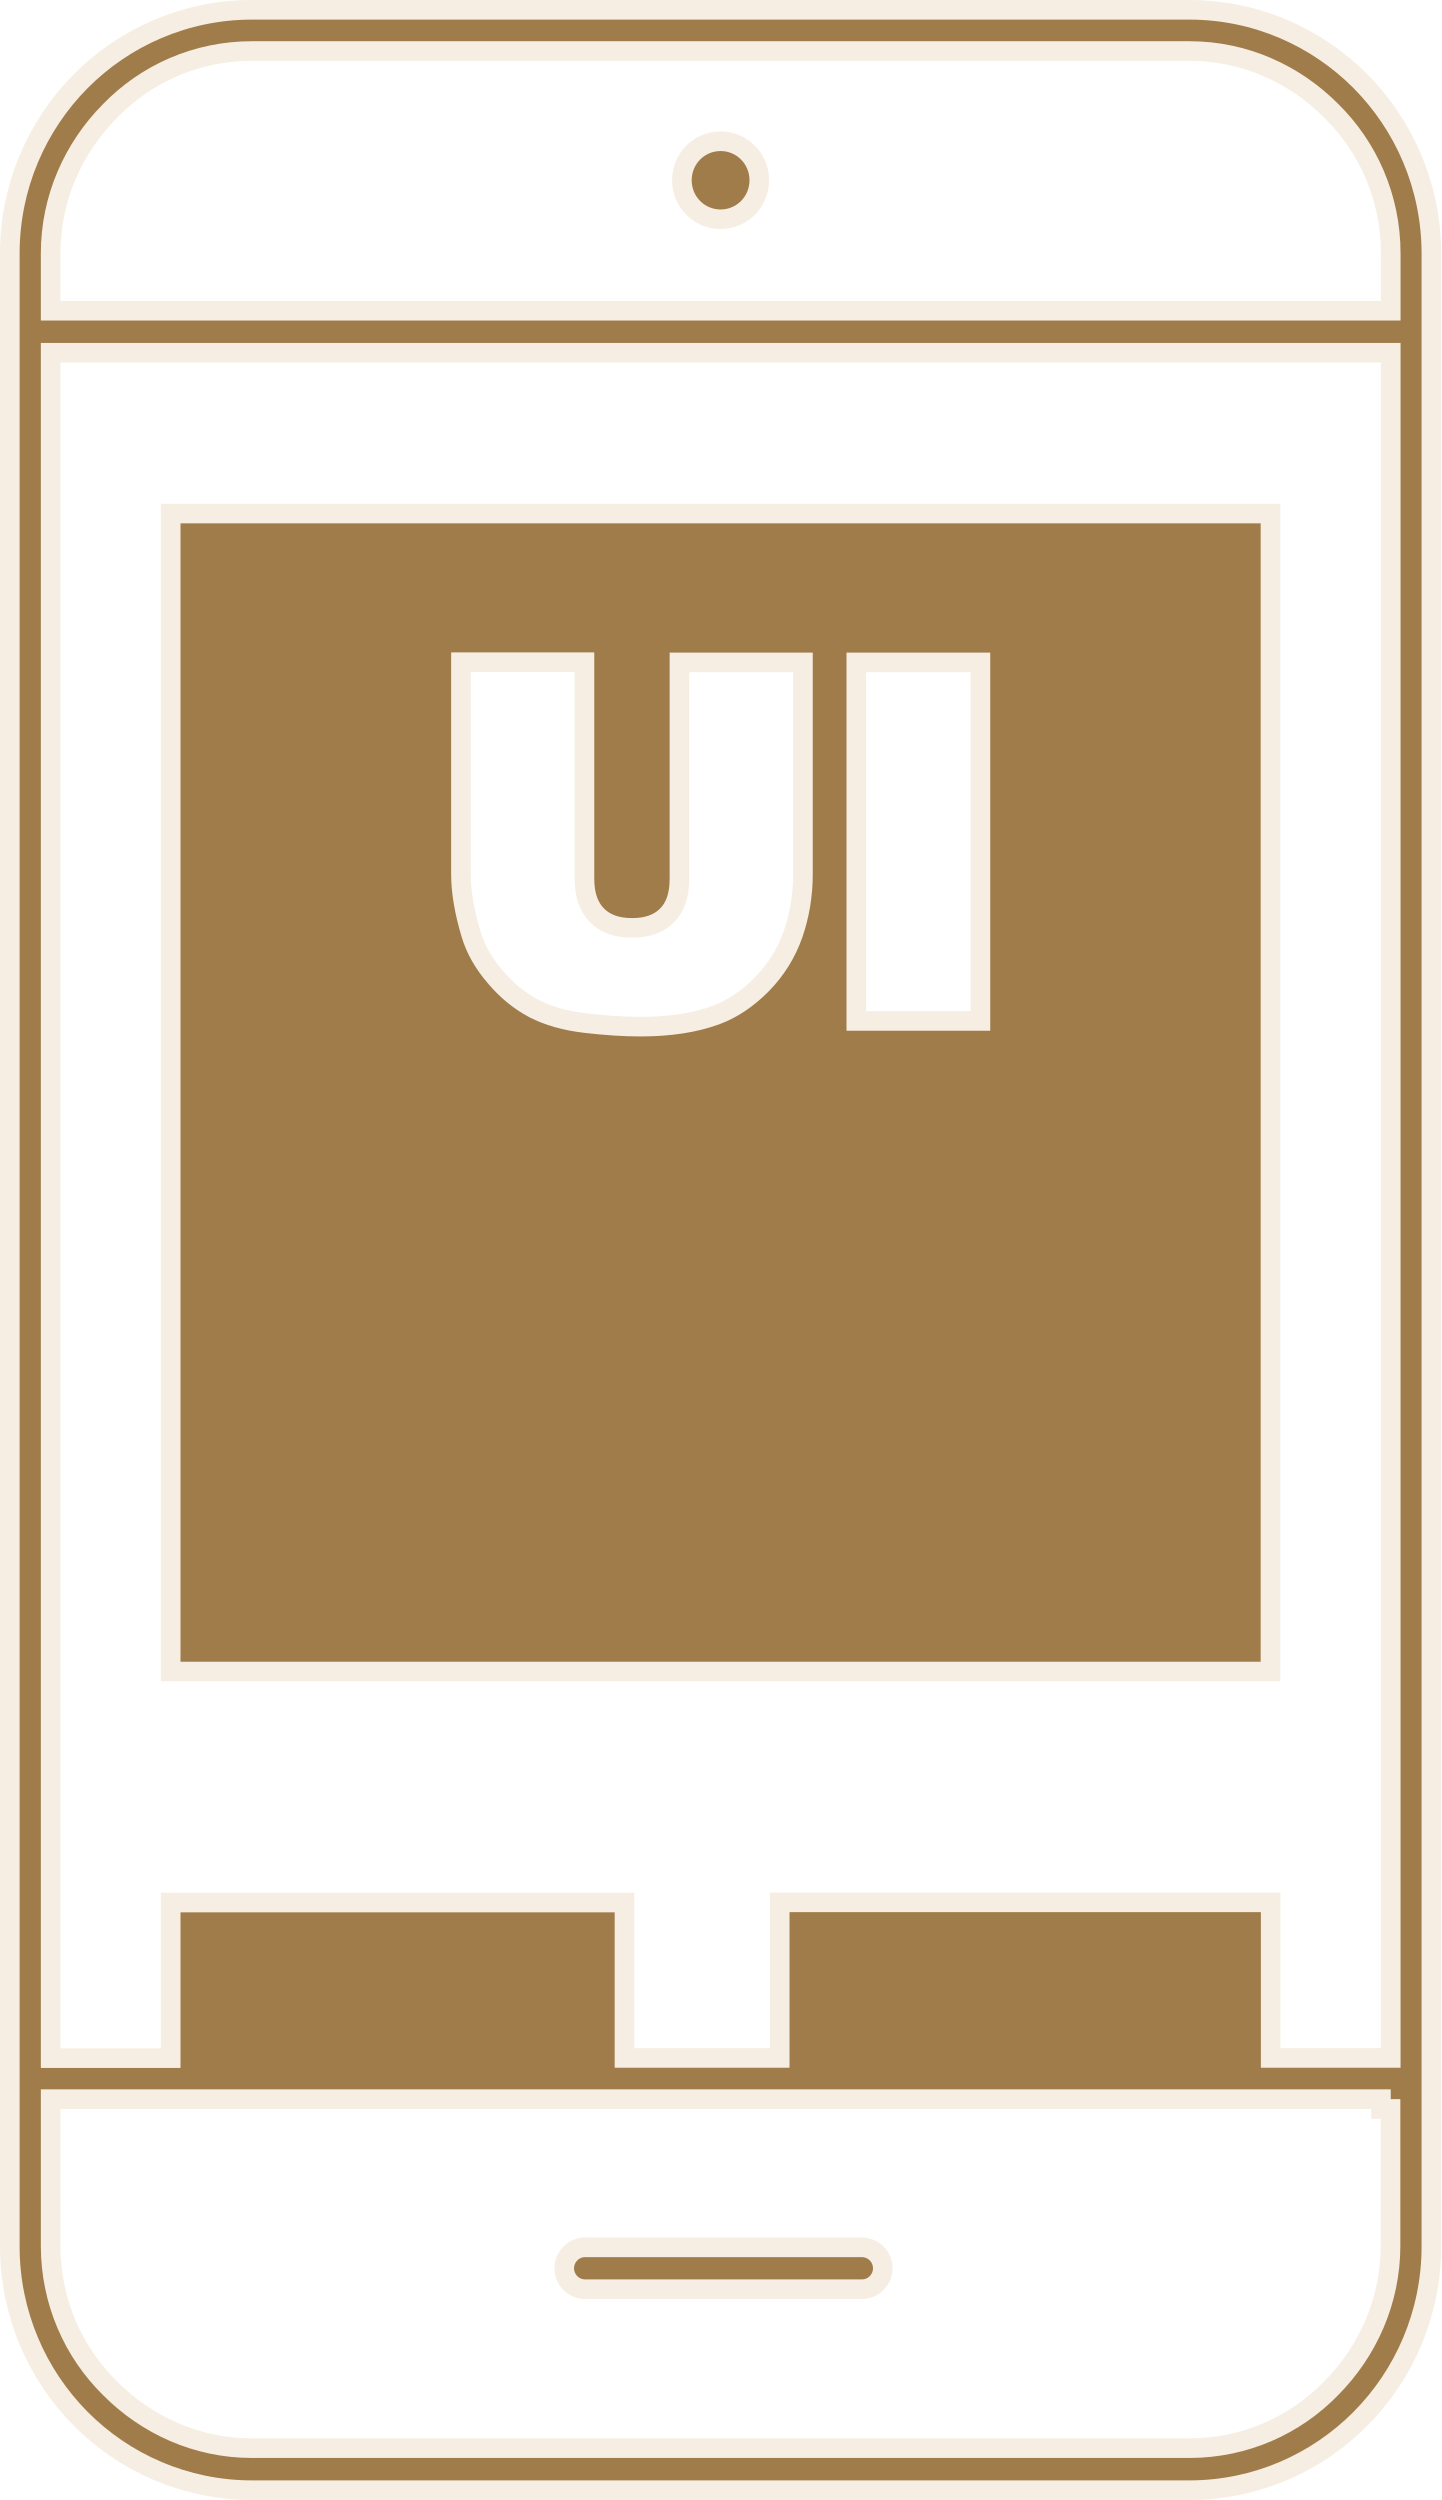
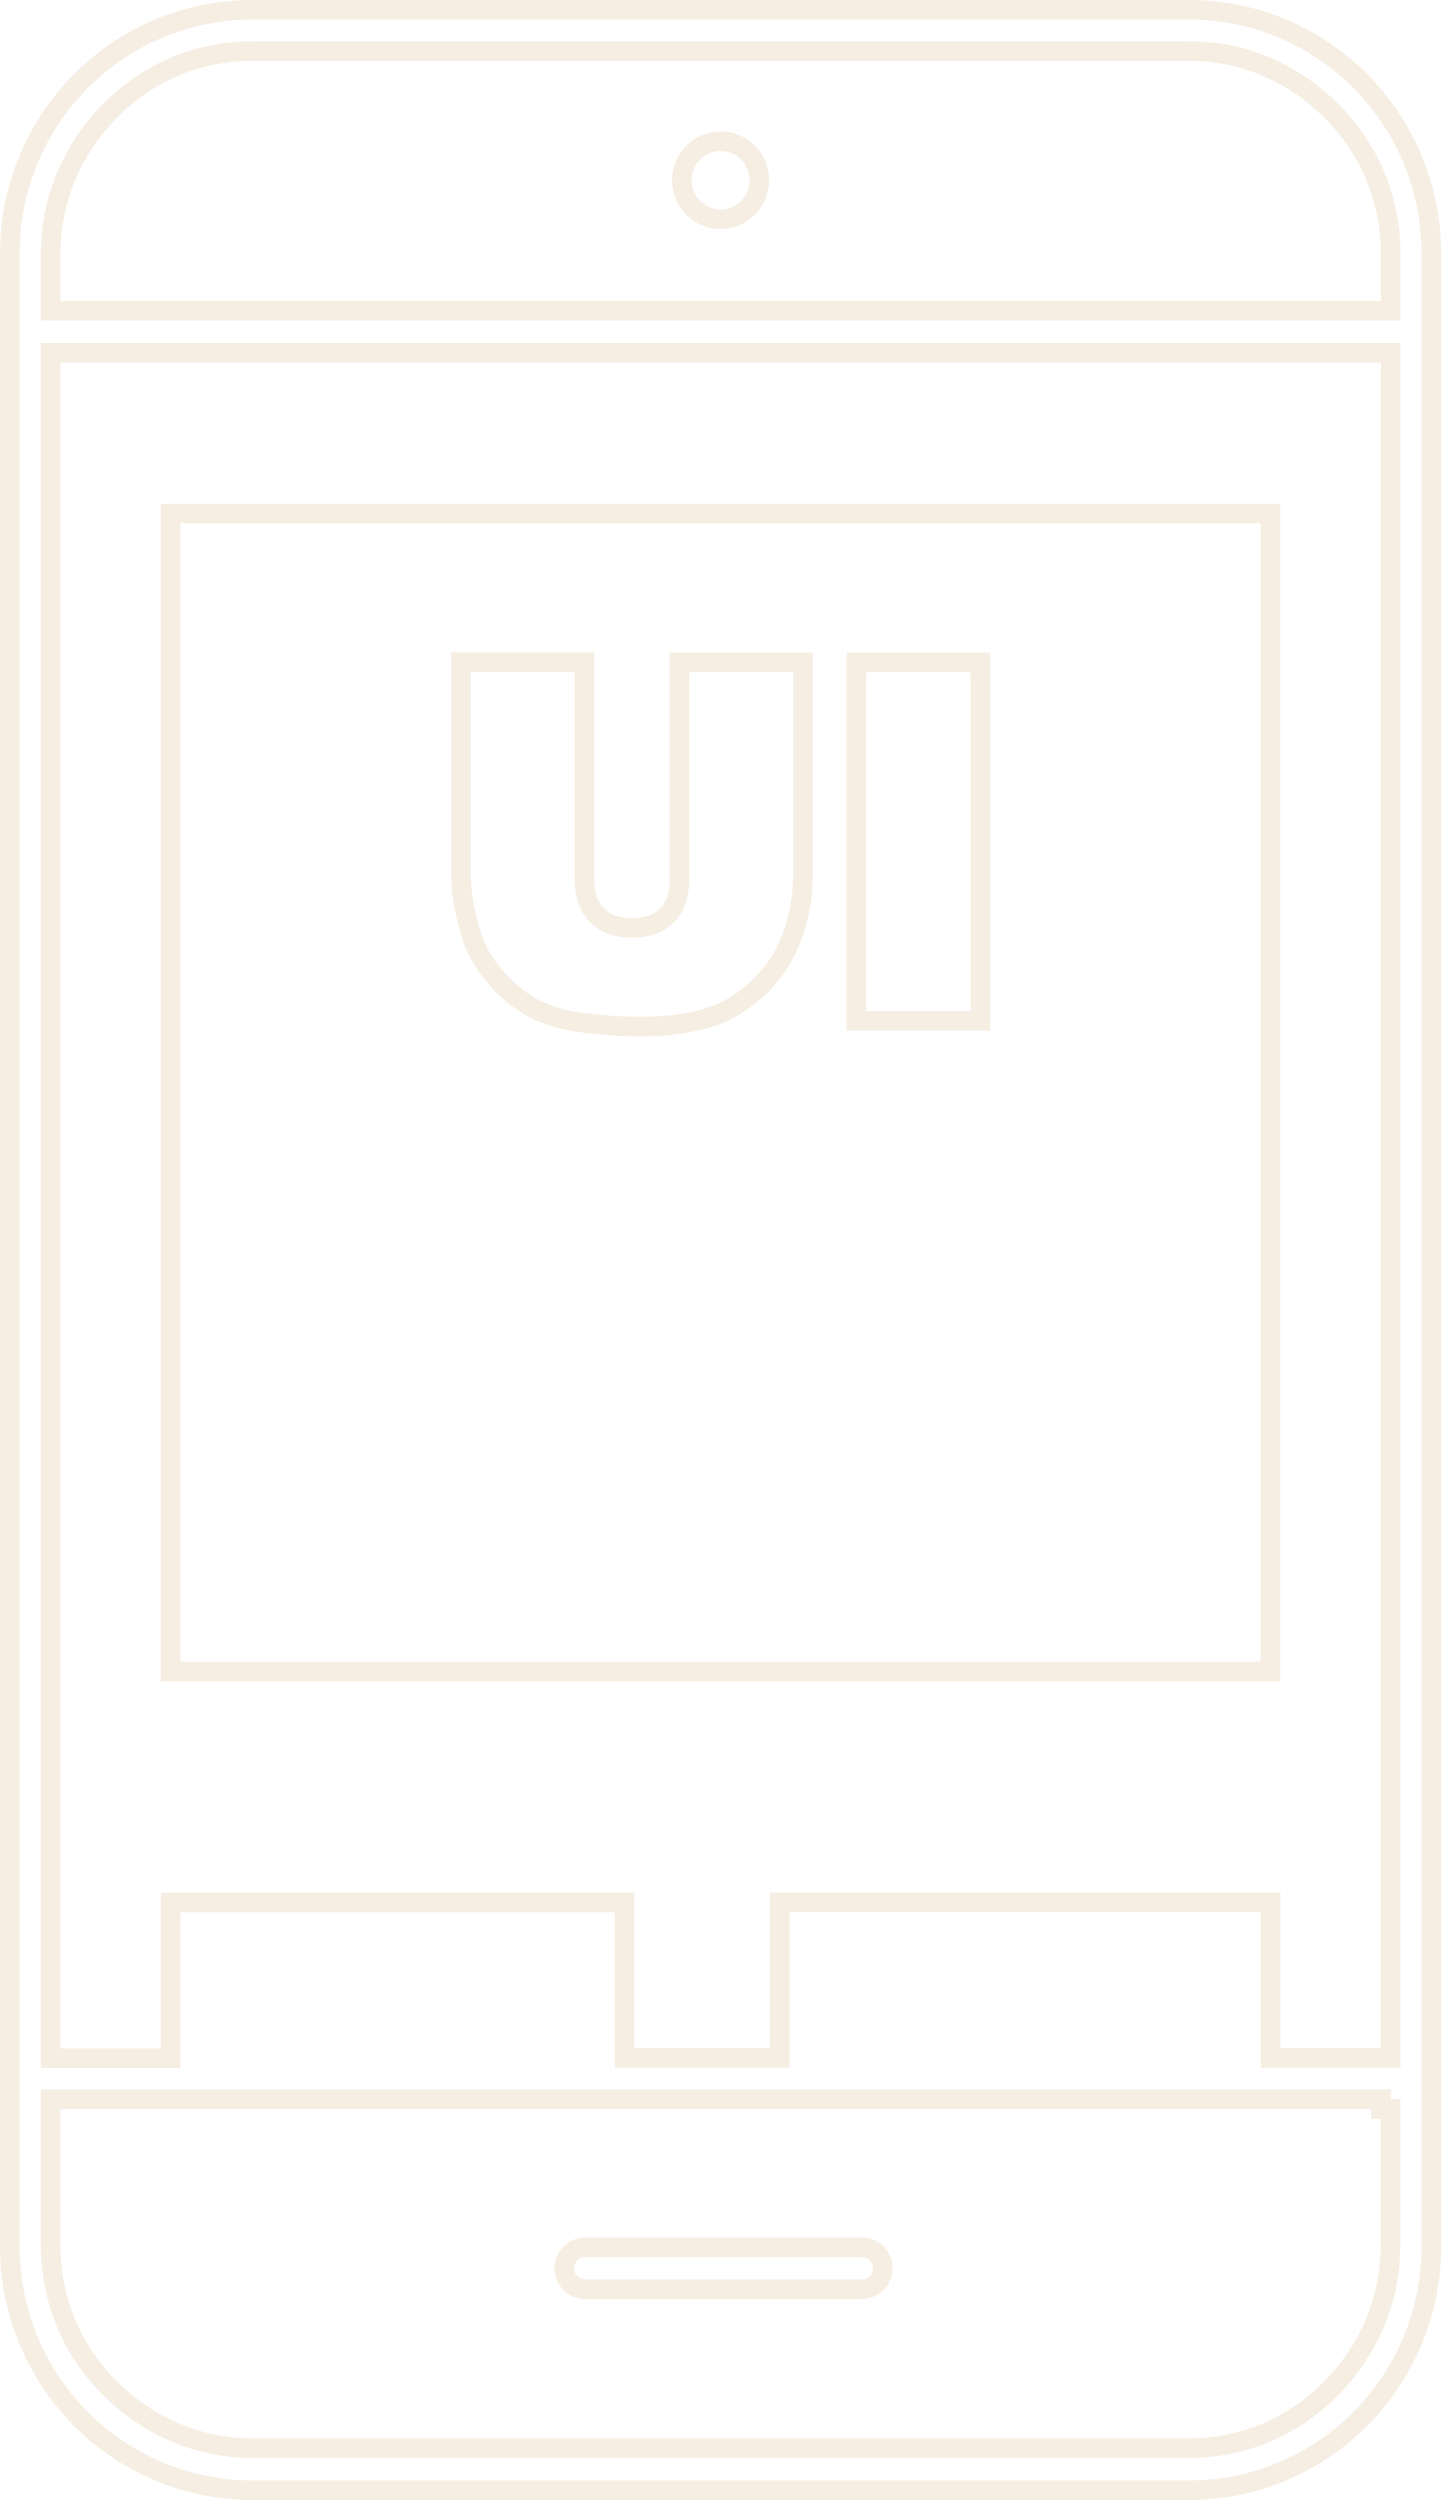
<svg xmlns="http://www.w3.org/2000/svg" width="147" height="255" viewBox="0 0 147 255" fill="none">
-   <path d="M70.304 67.564H69.304V68.564V89.628C69.304 91.379 68.841 92.567 68.049 93.364C67.226 94.192 66.082 94.646 64.47 94.646C62.838 94.646 61.678 94.172 60.877 93.35C60.075 92.526 59.614 91.331 59.614 89.628V68.544V67.544H58.614H48.017H47.017V68.544V89.15C47.017 90.977 47.37 93.027 48.049 95.29L48.049 95.291C48.506 96.809 49.322 98.257 50.513 99.635C51.684 101.034 52.998 102.09 54.432 102.857L54.432 102.857L54.443 102.863C55.894 103.616 57.667 104.12 59.737 104.359C61.743 104.59 63.597 104.718 65.315 104.718C68.282 104.718 70.882 104.335 73.086 103.514L73.09 103.512C74.73 102.894 76.249 101.872 77.694 100.418L77.699 100.412C79.14 98.94 80.209 97.237 80.897 95.27L80.899 95.264C81.554 93.354 81.901 91.314 81.901 89.171V68.564V67.564H80.901H70.304ZM88.344 67.564H87.344V68.564V103.137V104.137H88.344H99.003H100.003V103.137V68.564V67.564H99.003H88.344ZM17.411 208.931V194.055H63.697V208.91V209.91H64.697H78.531H79.531V208.91V194.035H129.609V208.91V209.91H130.609H140.856H141.856V208.91V36.98V35.98H140.856H6.165H5.165V36.98V208.931V209.931H6.165H16.411H17.411V208.931ZM6.165 214.115H5.165V215.115V229.06C5.165 234.771 7.482 239.921 11.232 243.61C14.972 247.374 20.087 249.712 25.689 249.712H121.311C126.991 249.712 132.111 247.377 135.776 243.602C139.515 239.837 141.835 234.692 141.835 229.06V215.115H140.856V214.115H140.835H139.835H6.165ZM5.165 30.692V31.692H6.165H140.856H141.856V30.692V25.857C141.856 20.146 139.538 14.996 135.789 11.307C132.048 7.543 126.934 5.205 121.332 5.205H25.689C20.009 5.205 14.889 7.54 11.224 11.315C7.485 15.08 5.165 20.225 5.165 25.857V30.692ZM17.411 52.382H129.589V170.494H17.411V52.382ZM25.689 1H121.311C128.105 1 134.306 3.791 138.765 8.279C143.225 12.768 146 19.013 146 25.857V229.143C146 235.987 143.225 242.232 138.765 246.721C134.306 251.209 128.105 254 121.311 254H25.689C18.895 254 12.694 251.209 8.235 246.721C3.775 242.232 1 235.987 1 229.143V25.857C1 19.013 3.775 12.768 8.235 8.279C12.694 3.791 18.895 1 25.689 1ZM59.666 233.497C58.537 233.497 57.553 232.564 57.553 231.364C57.553 230.211 58.489 229.23 59.666 229.23H87.932C89.061 229.23 90.045 230.163 90.045 231.364C90.045 232.516 89.109 233.497 87.932 233.497H59.666ZM73.5 14.406C75.684 14.406 77.448 16.172 77.448 18.386C77.448 20.6 75.684 22.367 73.5 22.367C71.316 22.367 69.552 20.6 69.552 18.386C69.552 16.172 71.316 14.406 73.5 14.406Z" fill="#A07C4A" stroke="#F6EEE3" stroke-width="2" />
+   <path d="M70.304 67.564H69.304V68.564V89.628C69.304 91.379 68.841 92.567 68.049 93.364C67.226 94.192 66.082 94.646 64.47 94.646C62.838 94.646 61.678 94.172 60.877 93.35C60.075 92.526 59.614 91.331 59.614 89.628V68.544V67.544H58.614H48.017H47.017V68.544V89.15C47.017 90.977 47.37 93.027 48.049 95.29L48.049 95.291C48.506 96.809 49.322 98.257 50.513 99.635C51.684 101.034 52.998 102.09 54.432 102.857L54.432 102.857L54.443 102.863C55.894 103.616 57.667 104.12 59.737 104.359C61.743 104.59 63.597 104.718 65.315 104.718C68.282 104.718 70.882 104.335 73.086 103.514L73.09 103.512C74.73 102.894 76.249 101.872 77.694 100.418L77.699 100.412C79.14 98.94 80.209 97.237 80.897 95.27L80.899 95.264C81.554 93.354 81.901 91.314 81.901 89.171V68.564V67.564H80.901H70.304ZM88.344 67.564H87.344V68.564V103.137V104.137H88.344H99.003H100.003V103.137V68.564V67.564H99.003H88.344ZM17.411 208.931V194.055H63.697V208.91V209.91H64.697H78.531H79.531V208.91V194.035H129.609V208.91V209.91H130.609H140.856H141.856V208.91V36.98V35.98H140.856H6.165H5.165V36.98V208.931V209.931H6.165H16.411H17.411V208.931ZM6.165 214.115H5.165V215.115V229.06C5.165 234.771 7.482 239.921 11.232 243.61C14.972 247.374 20.087 249.712 25.689 249.712H121.311C126.991 249.712 132.111 247.377 135.776 243.602C139.515 239.837 141.835 234.692 141.835 229.06V215.115H140.856V214.115H140.835H139.835H6.165ZM5.165 30.692V31.692H6.165H140.856H141.856V30.692V25.857C141.856 20.146 139.538 14.996 135.789 11.307C132.048 7.543 126.934 5.205 121.332 5.205H25.689C20.009 5.205 14.889 7.54 11.224 11.315C7.485 15.08 5.165 20.225 5.165 25.857V30.692ZM17.411 52.382H129.589V170.494H17.411V52.382ZM25.689 1H121.311C128.105 1 134.306 3.791 138.765 8.279C143.225 12.768 146 19.013 146 25.857V229.143C146 235.987 143.225 242.232 138.765 246.721C134.306 251.209 128.105 254 121.311 254H25.689C18.895 254 12.694 251.209 8.235 246.721C3.775 242.232 1 235.987 1 229.143V25.857C1 19.013 3.775 12.768 8.235 8.279C12.694 3.791 18.895 1 25.689 1ZM59.666 233.497C58.537 233.497 57.553 232.564 57.553 231.364C57.553 230.211 58.489 229.23 59.666 229.23H87.932C89.061 229.23 90.045 230.163 90.045 231.364C90.045 232.516 89.109 233.497 87.932 233.497H59.666ZM73.5 14.406C75.684 14.406 77.448 16.172 77.448 18.386C77.448 20.6 75.684 22.367 73.5 22.367C71.316 22.367 69.552 20.6 69.552 18.386C69.552 16.172 71.316 14.406 73.5 14.406Z" fill="transparent" stroke="#F6EEE3" stroke-width="2" />
</svg>
